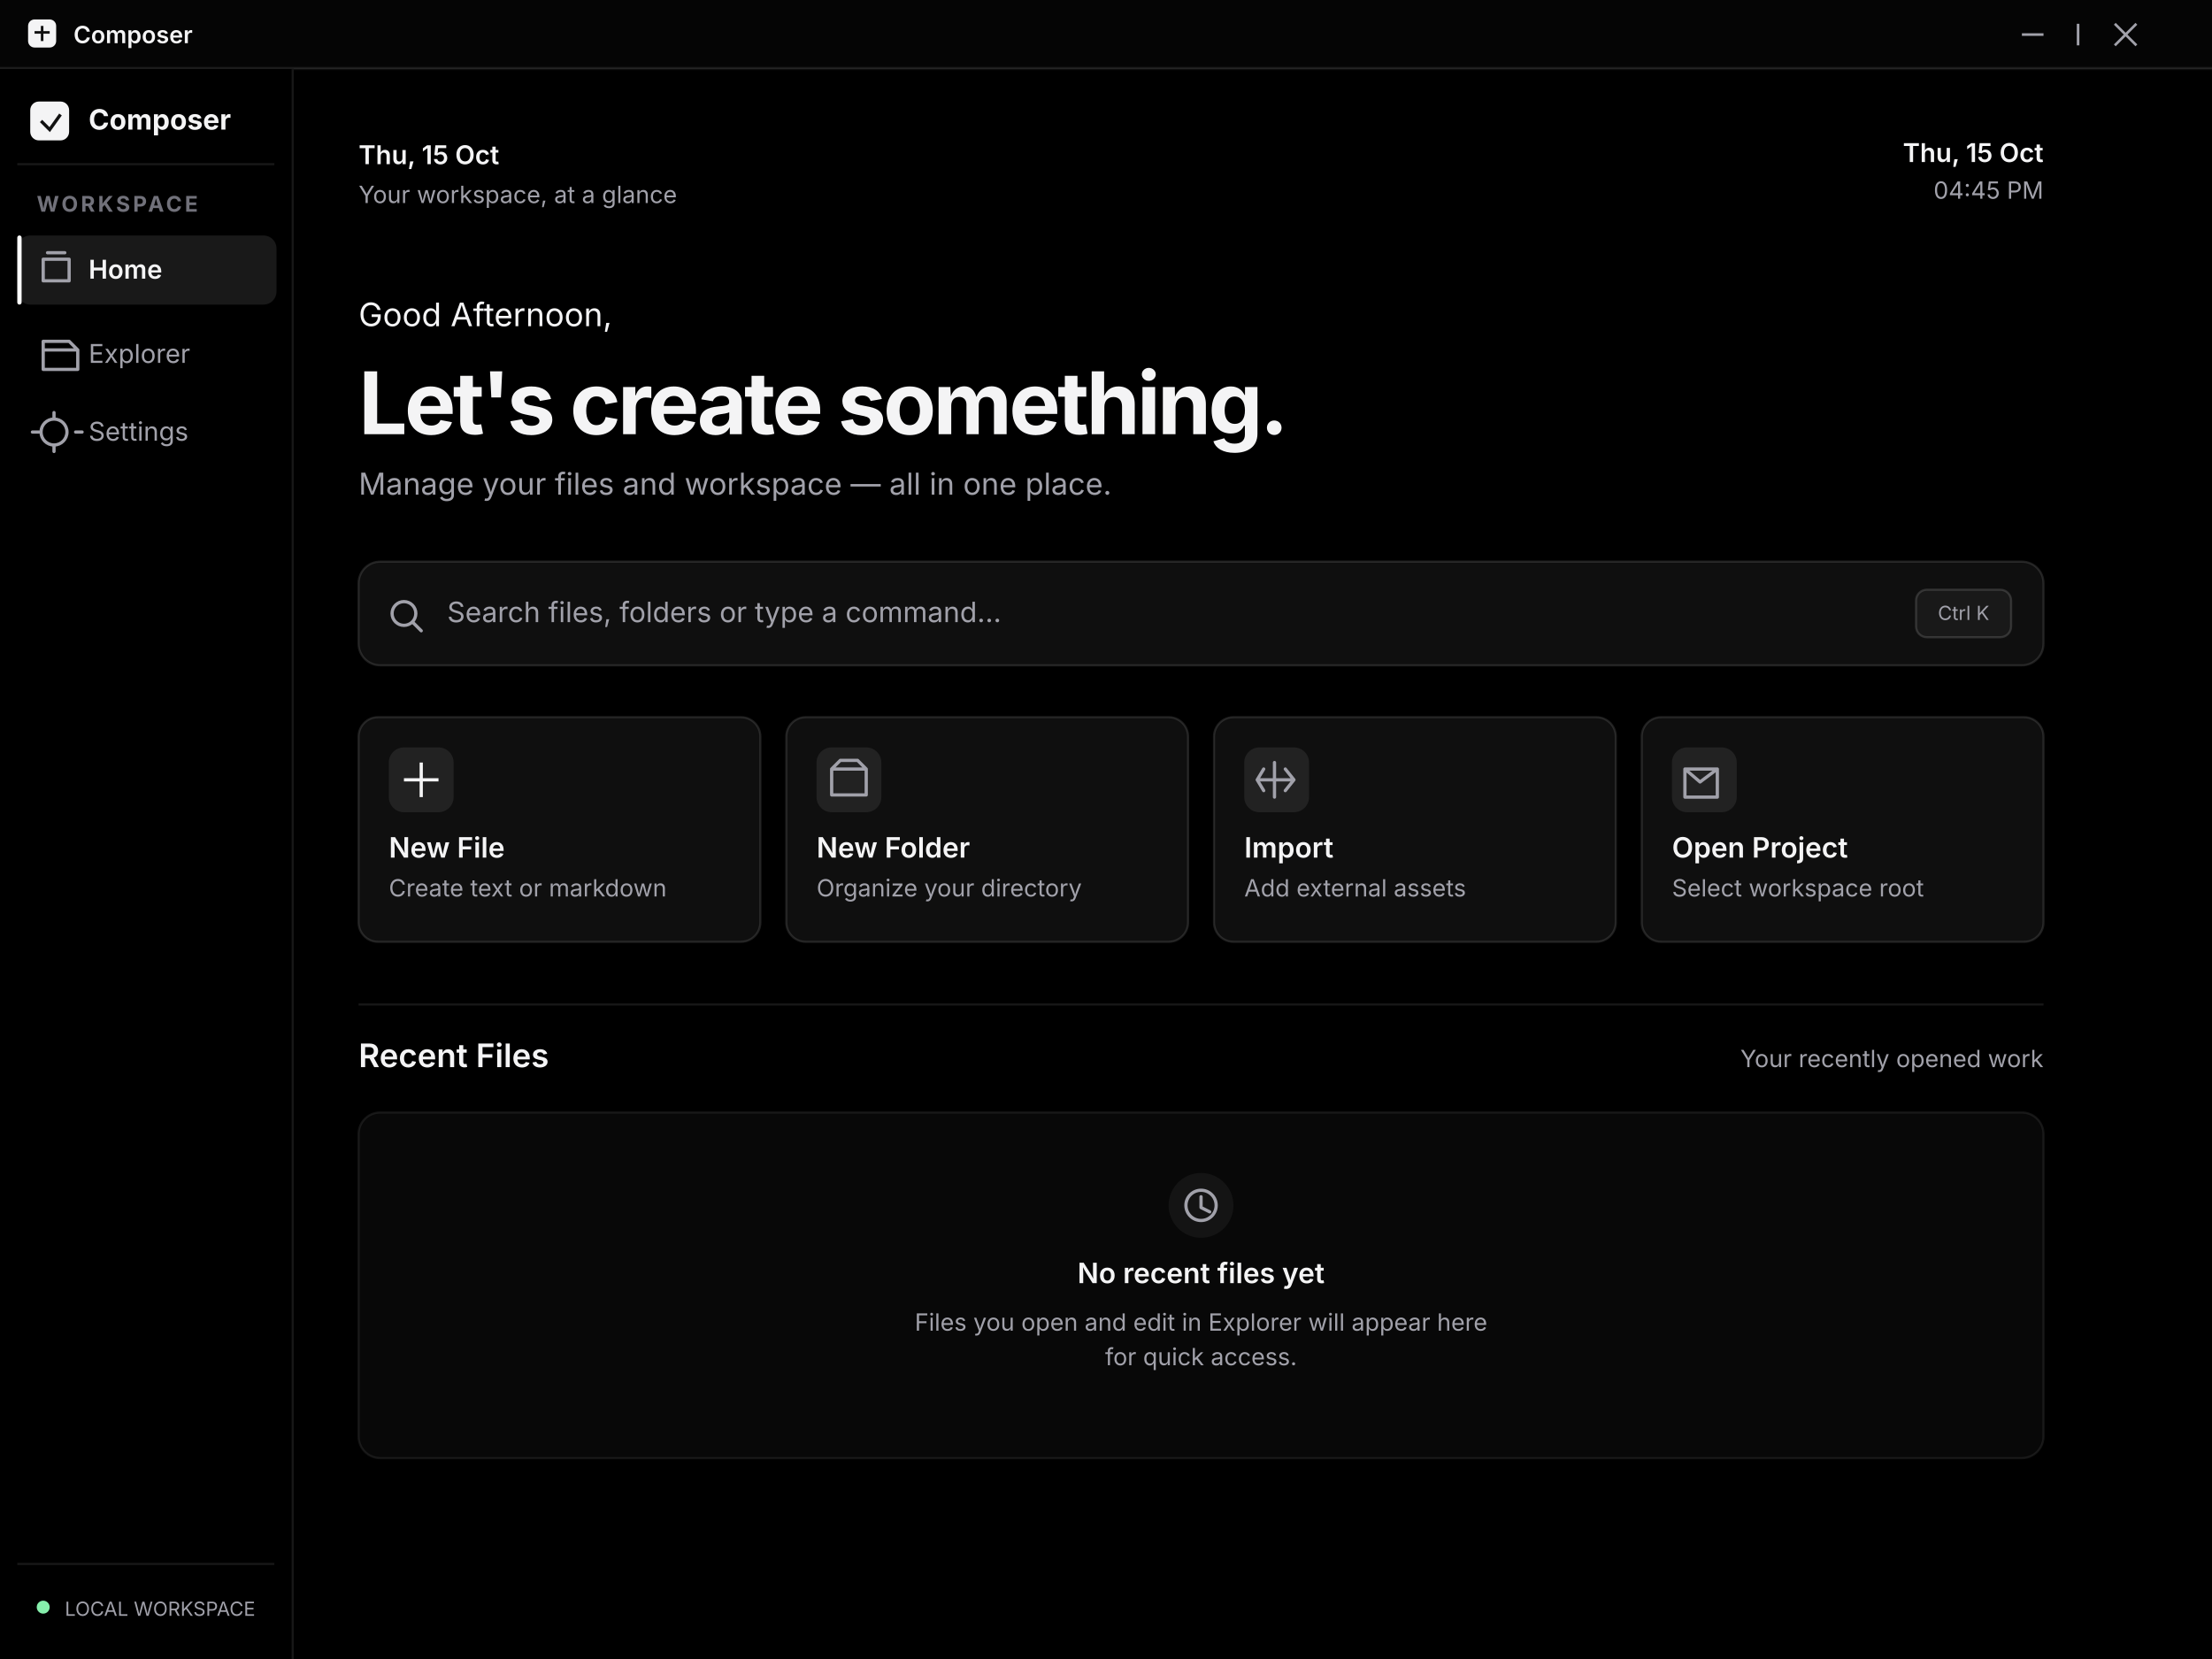
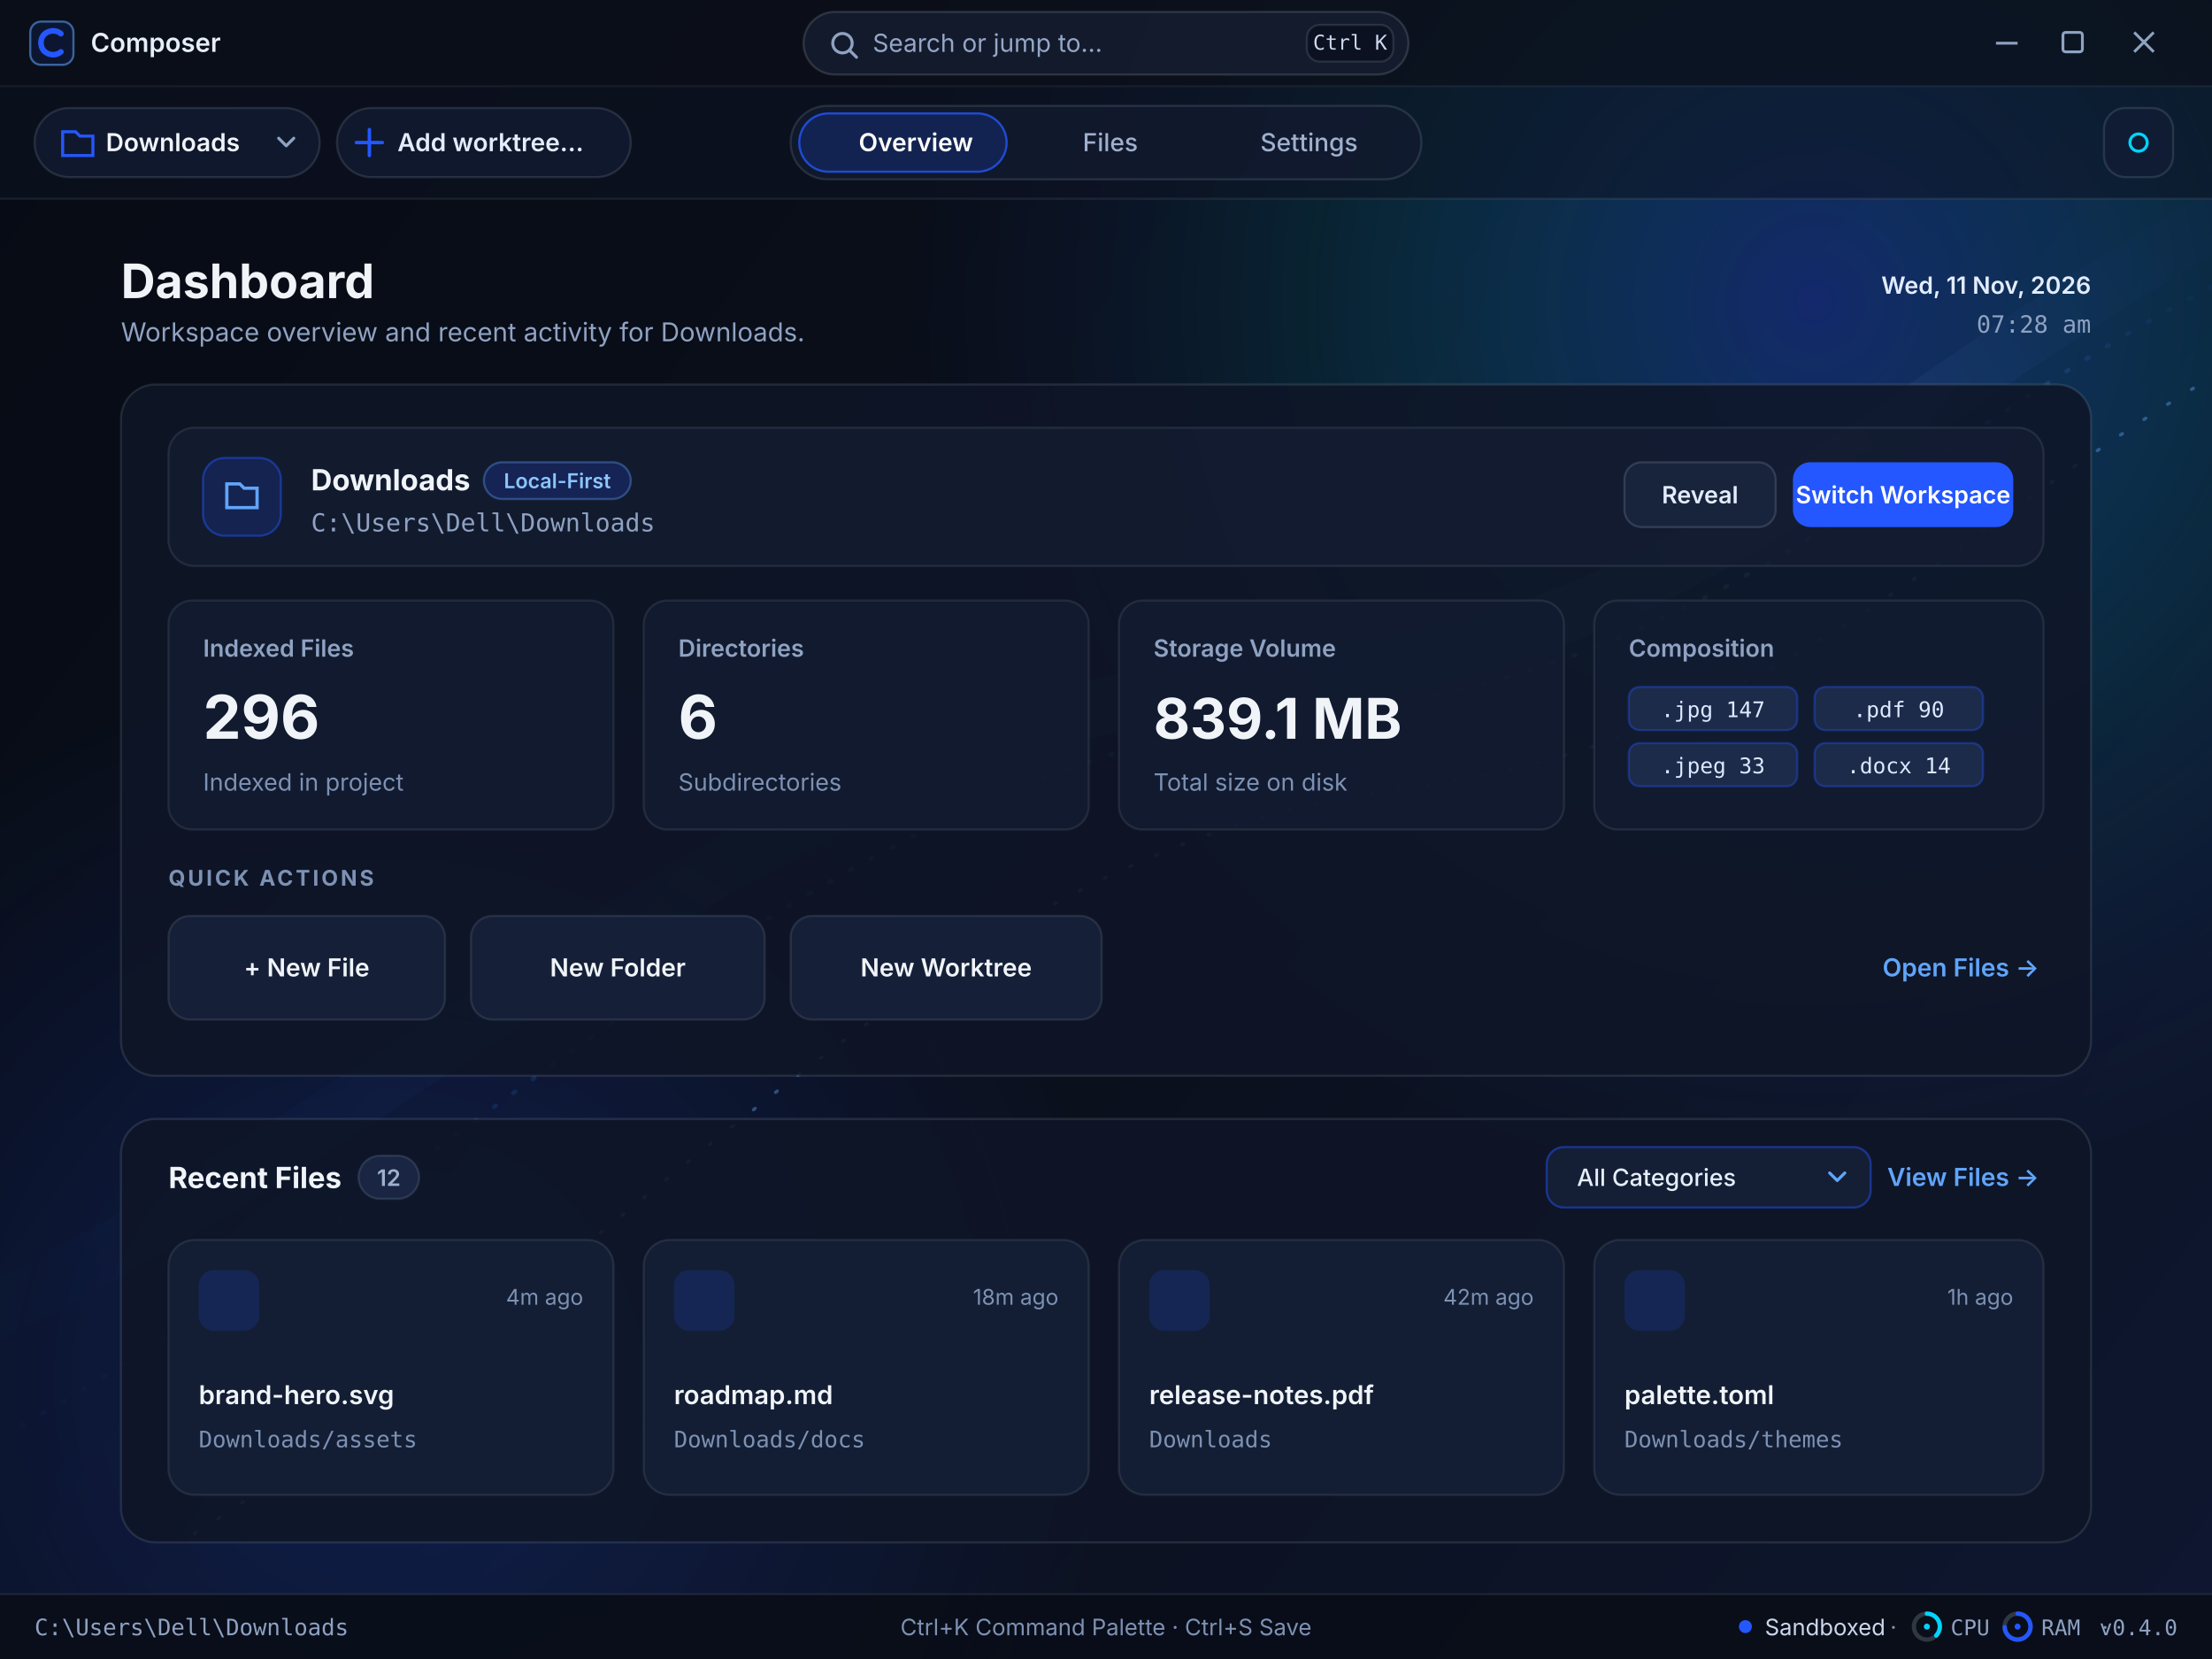
- <svg xmlns="http://www.w3.org/2000/svg" width="1024" height="768" viewBox="0 0 1024 768">
+ <svg xmlns="http://www.w3.org/2000/svg" width="1024" height="768" viewBox="0 0 1024 768" fill="none">
  <defs>
+     <linearGradient id="bg" x1="0" y1="0" x2="1024" y2="768" gradientUnits="userSpaceOnUse">
+       <stop offset="0%" stop-color="#070B14" />
+       <stop offset="55%" stop-color="#0B101D" />
+       <stop offset="100%" stop-color="#0E1730" />
+     </linearGradient>
+     <radialGradient id="bloomTopRight" cx="840" cy="140" r="420" gradientUnits="userSpaceOnUse">
+       <stop offset="0%" stop-color="#2457FF" stop-opacity="0.34" />
+       <stop offset="55%" stop-color="#00D4FF" stop-opacity="0.1" />
+       <stop offset="100%" stop-color="#2457FF" stop-opacity="0" />
+     </radialGradient>
+     <radialGradient id="bloomBottomLeft" cx="180" cy="640" r="340" gradientUnits="userSpaceOnUse">
+       <stop offset="0%" stop-color="#2457FF" stop-opacity="0.22" />
+       <stop offset="100%" stop-color="#2457FF" stop-opacity="0" />
+     </radialGradient>
+     <linearGradient id="fiberCyan" x1="80" y1="700" x2="980" y2="90" gradientUnits="userSpaceOnUse">
+       <stop offset="0%" stop-color="#2457FF" stop-opacity="0.08" />
+       <stop offset="45%" stop-color="#00D4FF" stop-opacity="0.45" />
+       <stop offset="80%" stop-color="#DFF7FF" stop-opacity="0.55" />
+       <stop offset="100%" stop-color="#2457FF" stop-opacity="0.12" />
+     </linearGradient>
+     <linearGradient id="logoGrad" x1="0" y1="0" x2="18" y2="18" gradientUnits="userSpaceOnUse">
+       <stop offset="0%" stop-color="#DFF7FF" />
+       <stop offset="55%" stop-color="#60A5FA" />
+       <stop offset="100%" stop-color="#2457FF" />
+     </linearGradient>
    <style>
- text{font-family:Inter,-apple-system,BlinkMacSystemFont,'Segoe UI',sans-serif;fill:#f4f4f5}.muted{fill:#a1a1aa}.faint{fill:#71717a}.line{stroke:#ffffff;stroke-opacity:.09}.panel{fill:#0f0f0f;stroke:#ffffff;stroke-opacity:.12}.small{font-size:11px}.tiny{font-size:9px}.label{font-size:10px;letter-spacing:1.3px;font-weight:700}.body{font-size:12px}.icon{fill:none;stroke:#a1a1aa;stroke-width:1.5;stroke-linecap:round;stroke-linejoin:round}
- </style>
+       text { font-family: Inter, -apple-system, BlinkMacSystemFont, 'Segoe UI', sans-serif; }
+       .mono { font-family: 'JetBrains Mono', ui-monospace, SFMono-Regular, Menlo, monospace; }
+     </style>
  </defs>
-   <rect width="1024" height="768" fill="#000" />
-   <rect x="0" y="0" width="1024" height="32" fill="#050505" />
-   <path d="M0 31.5H1024" class="line" />
-   <rect x="13" y="9" width="13" height="13" rx="3" fill="#f4f4f5" />
-   <path d="M16 15h7M19.5 12v7" stroke="#111" stroke-width="1.2" />
-   <text x="34" y="20" font-size="11" font-weight="600" fill="#d4d4d8">Composer</text>
-   <path d="M936 16h10M962 11v10M979 11l10 10M989 11l-10 10" stroke="#a1a1aa" stroke-width="1.2" fill="none" />
-   <path d="M0 32H136V768H0Z" fill="#000" />
-   <path d="M135.5 32V768" class="line" />
-   <rect x="14" y="47" width="18" height="18" rx="4" fill="#f4f4f5" />
-   <path d="M19 56l4 4 5-7" stroke="#111" stroke-width="1.5" fill="none" />
-   <text x="41" y="60" font-size="13" font-weight="700">Composer</text>
-   <path d="M8 76H127" class="line" />
-   <text x="17" y="98" class="label faint">WORKSPACE</text>
-   <rect x="8" y="109" width="120" height="32" rx="6" fill="#fff" fill-opacity=".1" />
-   <rect x="8" y="109" width="2" height="32" rx="1" fill="#fff" />
-   <path d="M20 120h12v10H20zM22 117h8" class="icon" stroke="#fff" />
-   <text x="41" y="129" font-size="12" font-weight="600">Home</text>
-   <path d="M20 158h12l4 4v9H20zM20 162h16" class="icon" />
-   <text x="41" y="168" class="body muted">Explorer</text>
-   <path d="M25 194a6 6 0 1 0 0 12a6 6 0 1 0 0-12M25 191v3M25 206v3M18 200h-3M35 200h3" class="icon" />
-   <text x="41" y="204" class="body muted">Settings</text>
-   <path d="M8 724H127" class="line" />
-   <circle cx="20" cy="744" r="3" fill="#86efac" />
-   <text x="30" y="748" class="tiny muted">LOCAL WORKSPACE</text>
-   <text x="166" y="76" font-size="12" font-weight="600" fill="#d4d4d8">Thu, 15 Oct</text>
-   <text x="166" y="94" class="small muted">Your workspace, at a glance</text>
-   <text x="946" y="75" text-anchor="end" font-size="12" font-weight="600" fill="#d4d4d8">Thu, 15 Oct</text>
-   <text x="946" y="92" text-anchor="end" class="small muted">04:45 PM</text>
-   <text x="166" y="151" font-size="15" fill="#fff">Good Afternoon,</text>
-   <text x="166" y="201" font-size="40" font-weight="700" letter-spacing="-1.4">Let's create something.</text>
-   <text x="166" y="229" font-size="14" class="muted">Manage your files and workspace — all in one place.</text>
-   <rect x="166" y="260" width="780" height="48" rx="10" class="panel" />
-   <circle cx="187" cy="284" r="5.5" class="icon" />
-   <path d="M191 288l4 4" class="icon" />
-   <text x="207" y="288" font-size="13" class="muted">Search files, folders or type a command...</text>
-   <rect x="887" y="273" width="44" height="22" rx="5" fill="#191919" stroke="#fff" stroke-opacity=".14" />
-   <text x="909" y="287" text-anchor="middle" class="tiny muted">Ctrl K</text>
-   <g transform="translate(166 332)">
-     <rect width="186" height="104" rx="9" class="panel" />
-     <rect x="14" y="14" width="30" height="30" rx="7" fill="#fff" fill-opacity=".08" />
-     <path d="M29 21v16M21 29h16" stroke="#f4f4f5" stroke-width="1.5" />
-     <text x="14" y="65" font-size="13" font-weight="600">New File</text>
-     <text x="14" y="83" class="small muted">Create text or markdown</text>
-     <rect x="198" width="186" height="104" rx="9" class="panel" />
-     <rect x="212" y="14" width="30" height="30" rx="7" fill="#fff" fill-opacity=".08" />
-     <path d="M219 24h16v12h-16zM219 24l4-4h8l4 4" class="icon" />
-     <text x="212" y="65" font-size="13" font-weight="600">New Folder</text>
-     <text x="212" y="83" class="small muted">Organize your directory</text>
-     <rect x="396" width="186" height="104" rx="9" class="panel" />
-     <rect x="410" y="14" width="30" height="30" rx="7" fill="#fff" fill-opacity=".08" />
-     <path d="M416 29h17M424 21v16M419 24l-3 5 3 5M429 24l4 5-4 5" class="icon" />
-     <text x="410" y="65" font-size="13" font-weight="600">Import</text>
-     <text x="410" y="83" class="small muted">Add external assets</text>
-     <rect x="594" width="186" height="104" rx="9" class="panel" />
-     <rect x="608" y="14" width="30" height="30" rx="7" fill="#fff" fill-opacity=".08" />
-     <path d="M614 24h15v13h-15zM614 24l7 6 8-6" class="icon" />
-     <text x="608" y="65" font-size="13" font-weight="600">Open Project</text>
-     <text x="608" y="83" class="small muted">Select workspace root</text>
+   <rect width="1024" height="768" fill="url(#bg)" />
+   <rect width="1024" height="768" fill="url(#bloomTopRight)" />
+   <rect width="1024" height="768" fill="url(#bloomBottomLeft)" />
+   <path d="M -30 620 C 210 510, 360 330, 590 315 C 790 300, 880 175, 1050 90" stroke="url(#fiberCyan)" stroke-width="26" stroke-opacity="0.14" stroke-linecap="round" />
+   <path d="M 10 660 C 235 530, 390 350, 610 330 C 805 312, 895 190, 1060 115" stroke="url(#fiberCyan)" stroke-width="2" stroke-opacity="0.55" stroke-dasharray="1 10" stroke-linecap="round" />
+   <path d="M 90 710 C 310 570, 440 390, 650 365 C 835 342, 920 225, 1060 155" stroke="#60A5FA" stroke-width="1.5" stroke-opacity="0.4" stroke-dasharray="1 12" stroke-linecap="round" />
+   <rect x="0" y="0" width="1024" height="40" fill="#0B0F1A" fill-opacity="0.82" />
+   <line x1="0" y1="40" x2="1024" y2="40" stroke="#DFF7FF" stroke-opacity="0.08" />
+   <rect x="14" y="10" width="20" height="20" rx="5" fill="#0D1631" stroke="#60A5FA" stroke-opacity="0.55" />
+   <path d="M 28.2 15.6 C 26.2 13.8 22.8 13.8 20.6 15.8 C 18.4 17.8 18.4 21.8 20.6 23.8 C 22.8 25.8 26.2 25.8 28.2 24.0" stroke="url(#logoGrad)" stroke-width="2.6" stroke-linecap="round" />
+   <text x="42" y="24" fill="#E5EEFA" font-size="12" font-weight="600">Composer</text>
+   <rect x="372" y="5.5" width="280" height="29" rx="14.5" fill="#141C2E" fill-opacity="0.9" stroke="#DFF7FF" stroke-opacity="0.14" />
+   <circle cx="390" cy="20" r="4.5" stroke="#8FA2C2" stroke-width="1.4" />
+   <line x1="393.5" y1="23.5" x2="396.5" y2="26.5" stroke="#8FA2C2" stroke-width="1.4" stroke-linecap="round" />
+   <text x="404" y="24" fill="#95A7C6" font-size="11.5">Search or jump to...</text>
+   <rect x="605" y="11.5" width="40" height="17" rx="6" fill="#0B1120" stroke="#DFF7FF" stroke-opacity="0.12" />
+   <text x="625" y="23" text-anchor="middle" fill="#CBD7EC" font-size="9.5" class="mono">Ctrl K</text>
+   <line x1="924" y1="20" x2="934" y2="20" stroke="#8FA2C2" stroke-width="1.3" />
+   <rect x="955" y="15" width="9" height="9" rx="1.2" stroke="#8FA2C2" stroke-width="1.3" />
+   <line x1="988" y1="15" x2="997" y2="24" stroke="#8FA2C2" stroke-width="1.3" />
+   <line x1="997" y1="15" x2="988" y2="24" stroke="#8FA2C2" stroke-width="1.3" />
+   <rect x="0" y="40" width="1024" height="52" fill="#0D1322" fill-opacity="0.56" />
+   <line x1="0" y1="92" x2="1024" y2="92" stroke="#DFF7FF" stroke-opacity="0.08" />
+   <rect x="16" y="50" width="132" height="32" rx="16" fill="#131D34" fill-opacity="0.72" stroke="#DFF7FF" stroke-opacity="0.12" />
+   <path d="M 29 61 h 6 l 2 2 h 6 v 9 h -14 z" stroke="#2457FF" stroke-width="1.4" fill="none" />
+   <text x="49" y="70" fill="#F0F4F8" font-size="11.5" font-weight="600">Downloads</text>
+   <path d="M 129 64 l 3.5 3.5 l 3.5 -3.5" stroke="#8FA2C2" stroke-width="1.4" stroke-linecap="round" stroke-linejoin="round" />
+   <rect x="156" y="50" width="136" height="32" rx="16" fill="#131D34" fill-opacity="0.72" stroke="#DFF7FF" stroke-opacity="0.12" />
+   <path d="M 171 60 v 12 M 165 66 h 12" stroke="#2457FF" stroke-width="1.6" stroke-linecap="round" />
+   <text x="184" y="70" fill="#E2ECFC" font-size="11.5" font-weight="600">Add worktree...</text>
+   <rect x="366" y="49" width="292" height="34" rx="17" fill="#121A2E" fill-opacity="0.78" stroke="#DFF7FF" stroke-opacity="0.12" />
+   <rect x="370" y="52.5" width="96" height="27" rx="13.5" fill="#2457FF" fill-opacity="0.18" stroke="#2457FF" stroke-opacity="0.78" />
+   <text x="424" y="70" text-anchor="middle" fill="#FFFFFF" font-size="11.5" font-weight="600">Overview</text>
+   <text x="514" y="70" text-anchor="middle" fill="#9FB0CD" font-size="11.5" font-weight="500">Files</text>
+   <text x="606" y="70" text-anchor="middle" fill="#9FB0CD" font-size="11.5" font-weight="500">Settings</text>
+   <rect x="974" y="50" width="32" height="32" rx="10" fill="#131D34" fill-opacity="0.72" stroke="#DFF7FF" stroke-opacity="0.12" />
+   <circle cx="990" cy="66" r="4" stroke="#00D4FF" stroke-width="1.4" />
+   <text x="56" y="138" fill="#F0F4F8" font-size="22" font-weight="700">Dashboard</text>
+   <text x="56" y="158" fill="#8FA2C2" font-size="12">Workspace overview and recent activity for Downloads.</text>
+   <text x="968" y="136" text-anchor="end" fill="#E2ECFC" font-size="11" font-weight="600">Wed, 11 Nov, 2026</text>
+   <text x="968" y="154" text-anchor="end" fill="#8FA2C2" font-size="11" class="mono">07:28 am</text>
+   <rect x="56" y="178" width="912" height="320" rx="16" fill="#0F1627" fill-opacity="0.86" stroke="#DFF7FF" stroke-opacity="0.11" />
+   <rect x="78" y="198" width="868" height="64" rx="12" fill="#141E34" fill-opacity="0.65" stroke="#DFF7FF" stroke-opacity="0.09" />
+   <rect x="94" y="212" width="36" height="36" rx="10" fill="#2457FF" fill-opacity="0.16" stroke="#2457FF" stroke-opacity="0.45" />
+   <path d="M 105 224 h 6 l 2 2 h 6 v 9 h -14 z" stroke="#60A5FA" stroke-width="1.5" fill="none" />
+   <text x="144" y="227" fill="#F0F4F8" font-size="13.5" font-weight="700">Downloads</text>
+   <rect x="224" y="214" width="68" height="17" rx="8.5" fill="#2457FF" fill-opacity="0.18" stroke="#60A5FA" stroke-opacity="0.35" />
+   <text x="258" y="226" text-anchor="middle" fill="#8CC5FF" font-size="9.5" font-weight="600">Local-First</text>
+   <text x="144" y="246" fill="#8FA2C2" font-size="11.5" class="mono">C:\Users\Dell\Downloads</text>
+   <rect x="752" y="214" width="70" height="30" rx="8" fill="#18233C" stroke="#DFF7FF" stroke-opacity="0.14" />
+   <text x="787" y="233" text-anchor="middle" fill="#E2ECFC" font-size="11" font-weight="600">Reveal</text>
+   <rect x="830" y="214" width="102" height="30" rx="8" fill="#2457FF" />
+   <text x="881" y="233" text-anchor="middle" fill="#FFFFFF" font-size="11" font-weight="600">Switch Workspace</text>
+   <g transform="translate(78 278)">
+     <rect width="206" height="106" rx="11" fill="#131D32" fill-opacity="0.72" stroke="#DFF7FF" stroke-opacity="0.09" />
+     <text x="16" y="26" fill="#8FA2C2" font-size="11" font-weight="600">Indexed Files</text>
+     <text x="16" y="64" fill="#F0F4F8" font-size="28" font-weight="700">296</text>
+     <text x="16" y="88" fill="#7D91B3" font-size="11">Indexed in project</text>
+     <rect x="220" width="206" height="106" rx="11" fill="#131D32" fill-opacity="0.72" stroke="#DFF7FF" stroke-opacity="0.09" />
+     <text x="236" y="26" fill="#8FA2C2" font-size="11" font-weight="600">Directories</text>
+     <text x="236" y="64" fill="#F0F4F8" font-size="28" font-weight="700">6</text>
+     <text x="236" y="88" fill="#7D91B3" font-size="11">Subdirectories</text>
+     <rect x="440" width="206" height="106" rx="11" fill="#131D32" fill-opacity="0.72" stroke="#DFF7FF" stroke-opacity="0.09" />
+     <text x="456" y="26" fill="#8FA2C2" font-size="11" font-weight="600">Storage Volume</text>
+     <text x="456" y="64" fill="#F0F4F8" font-size="26" font-weight="700">839.1 MB</text>
+     <text x="456" y="88" fill="#7D91B3" font-size="11">Total size on disk</text>
+     <rect x="660" width="208" height="106" rx="11" fill="#131D32" fill-opacity="0.72" stroke="#DFF7FF" stroke-opacity="0.09" />
+     <text x="676" y="26" fill="#8FA2C2" font-size="11" font-weight="600">Composition</text>
+     <rect x="676" y="40" width="78" height="20" rx="5" fill="#1D2B4B" stroke="#2457FF" stroke-opacity="0.35" />
+     <text x="715" y="54" text-anchor="middle" fill="#DCE9FF" font-size="10" class="mono">.jpg 147</text>
+     <rect x="762" y="40" width="78" height="20" rx="5" fill="#1D2B4B" stroke="#2457FF" stroke-opacity="0.35" />
+     <text x="801" y="54" text-anchor="middle" fill="#DCE9FF" font-size="10" class="mono">.pdf 90</text>
+     <rect x="676" y="66" width="78" height="20" rx="5" fill="#1D2B4B" stroke="#2457FF" stroke-opacity="0.35" />
+     <text x="715" y="80" text-anchor="middle" fill="#DCE9FF" font-size="10" class="mono">.jpeg 33</text>
+     <rect x="762" y="66" width="78" height="20" rx="5" fill="#1D2B4B" stroke="#2457FF" stroke-opacity="0.35" />
+     <text x="801" y="80" text-anchor="middle" fill="#DCE9FF" font-size="10" class="mono">.docx 14</text>
  </g>
-   <path d="M166 465H946" class="line" />
-   <text x="166" y="494" font-size="15" font-weight="600">Recent Files</text>
-   <text x="946" y="494" text-anchor="end" class="small muted">Your recently opened work</text>
-   <rect x="166" y="515" width="780" height="160" rx="10" fill="#080808" stroke="#fff" stroke-opacity=".08" />
-   <circle cx="556" cy="558" r="15" fill="#fff" fill-opacity=".05" />
-   <circle cx="556" cy="558" r="7" class="icon" />
-   <path d="M556 554v5l4 2" class="icon" />
-   <text x="556" y="594" text-anchor="middle" font-size="13" font-weight="600">No recent files yet</text>
-   <text x="556" y="616" text-anchor="middle" class="small muted">Files you open and edit in Explorer will appear here</text>
-   <text x="556" y="632" text-anchor="middle" class="small muted">for quick access.</text>
-   <path d="M136 32H1024" stroke="#fff" stroke-opacity=".04" />
+   <text x="78" y="410" fill="#7D91B3" font-size="10" font-weight="700" letter-spacing="1.2">QUICK ACTIONS</text>
+   <rect x="78" y="424" width="128" height="48" rx="10" fill="#152038" stroke="#DFF7FF" stroke-opacity="0.1" />
+   <text x="142" y="452" text-anchor="middle" fill="#F0F4F8" font-size="11.5" font-weight="600">+ New File</text>
+   <rect x="218" y="424" width="136" height="48" rx="10" fill="#152038" stroke="#DFF7FF" stroke-opacity="0.1" />
+   <text x="286" y="452" text-anchor="middle" fill="#F0F4F8" font-size="11.5" font-weight="600">New Folder</text>
+   <rect x="366" y="424" width="144" height="48" rx="10" fill="#152038" stroke="#DFF7FF" stroke-opacity="0.1" />
+   <text x="438" y="452" text-anchor="middle" fill="#F0F4F8" font-size="11.5" font-weight="600">New Worktree</text>
+   <text x="944" y="452" text-anchor="end" fill="#60A5FA" font-size="11.5" font-weight="600">Open Files -&gt;</text>
+   <rect x="56" y="518" width="912" height="196" rx="16" fill="#0F1627" fill-opacity="0.86" stroke="#DFF7FF" stroke-opacity="0.11" />
+   <text x="78" y="550" fill="#F0F4F8" font-size="13.5" font-weight="700">Recent Files</text>
+   <rect x="166" y="535" width="28" height="20" rx="10" fill="#192542" stroke="#DFF7FF" stroke-opacity="0.12" />
+   <text x="180" y="549" text-anchor="middle" fill="#9FB0CD" font-size="10.5" font-weight="600">12</text>
+   <rect x="716" y="531" width="150" height="28" rx="8" fill="#141F36" stroke="#2457FF" stroke-opacity="0.45" />
+   <text x="730" y="549" fill="#E5EEFA" font-size="11" font-weight="500">All Categories</text>
+   <path d="M 847 543 l 3.5 3.5 l 3.5 -3.5" stroke="#60A5FA" stroke-width="1.4" stroke-linecap="round" stroke-linejoin="round" />
+   <text x="944" y="549" text-anchor="end" fill="#60A5FA" font-size="11.5" font-weight="600">View Files -&gt;</text>
+   <g transform="translate(78 574)">
+     <rect width="206" height="118" rx="12" fill="#131E34" stroke="#DFF7FF" stroke-opacity="0.09" />
+     <rect x="14" y="14" width="28" height="28" rx="7" fill="#2457FF" fill-opacity="0.16" />
+     <text x="192" y="30" text-anchor="end" fill="#7D91B3" font-size="10">4m ago</text>
+     <text x="14" y="76" fill="#F0F4F8" font-size="12" font-weight="600">brand-hero.svg</text>
+     <text x="14" y="96" fill="#7D91B3" font-size="10.5" class="mono">Downloads/assets</text>
+     <rect x="220" width="206" height="118" rx="12" fill="#131E34" stroke="#DFF7FF" stroke-opacity="0.09" />
+     <rect x="234" y="14" width="28" height="28" rx="7" fill="#2457FF" fill-opacity="0.16" />
+     <text x="412" y="30" text-anchor="end" fill="#7D91B3" font-size="10">18m ago</text>
+     <text x="234" y="76" fill="#F0F4F8" font-size="12" font-weight="600">roadmap.md</text>
+     <text x="234" y="96" fill="#7D91B3" font-size="10.5" class="mono">Downloads/docs</text>
+     <rect x="440" width="206" height="118" rx="12" fill="#131E34" stroke="#DFF7FF" stroke-opacity="0.09" />
+     <rect x="454" y="14" width="28" height="28" rx="7" fill="#2457FF" fill-opacity="0.16" />
+     <text x="632" y="30" text-anchor="end" fill="#7D91B3" font-size="10">42m ago</text>
+     <text x="454" y="76" fill="#F0F4F8" font-size="12" font-weight="600">release-notes.pdf</text>
+     <text x="454" y="96" fill="#7D91B3" font-size="10.5" class="mono">Downloads</text>
+     <rect x="660" width="208" height="118" rx="12" fill="#131E34" stroke="#DFF7FF" stroke-opacity="0.09" />
+     <rect x="674" y="14" width="28" height="28" rx="7" fill="#2457FF" fill-opacity="0.16" />
+     <text x="854" y="30" text-anchor="end" fill="#7D91B3" font-size="10">1h ago</text>
+     <text x="674" y="76" fill="#F0F4F8" font-size="12" font-weight="600">palette.toml</text>
+     <text x="674" y="96" fill="#7D91B3" font-size="10.5" class="mono">Downloads/themes</text>
+   </g>
+   <rect x="0" y="738" width="1024" height="30" fill="#090D18" fill-opacity="0.92" />
+   <line x1="0" y1="738" x2="1024" y2="738" stroke="#DFF7FF" stroke-opacity="0.08" />
+   <text x="16" y="757" fill="#8FA2C2" font-size="10.5" class="mono">C:\Users\Dell\Downloads</text>
+   <text x="512" y="757" text-anchor="middle" fill="#7D91B3" font-size="10.5">Ctrl+K Command Palette   ·   Ctrl+S Save</text>
+   <circle cx="808" cy="753" r="3" fill="#2457FF" />
+   <text x="817" y="757" fill="#CBD7EC" font-size="10.5">Sandboxed</text>
+   <text x="875" y="757" fill="#7D91B3" font-size="10.5">·</text>
+   <circle cx="892" cy="753" r="6" stroke="#DFF7FF" stroke-opacity="0.18" stroke-width="2" />
+   <circle cx="892" cy="753" r="6" stroke="#00D4FF" stroke-width="2" stroke-dasharray="14 24" stroke-linecap="round" transform="rotate(-90 892 753)" />
+   <circle cx="892" cy="753" r="1.4" fill="#00D4FF" />
+   <text x="903" y="757" fill="#8FA2C2" font-size="10" class="mono">CPU</text>
+   <circle cx="934" cy="753" r="6" stroke="#DFF7FF" stroke-opacity="0.18" stroke-width="2" />
+   <circle cx="934" cy="753" r="6" stroke="#2457FF" stroke-width="2" stroke-dasharray="28 10" stroke-linecap="round" transform="rotate(-90 934 753)" />
+   <circle cx="934" cy="753" r="1.4" fill="#2457FF" />
+   <text x="945" y="757" fill="#8FA2C2" font-size="10" class="mono">RAM</text>
+   <text x="973" y="757" fill="#7D91B3" font-size="10.5">·</text>
+   <text x="1008" y="757" text-anchor="end" fill="#8FA2C2" font-size="10" class="mono">v0.4.0</text>
</svg>
